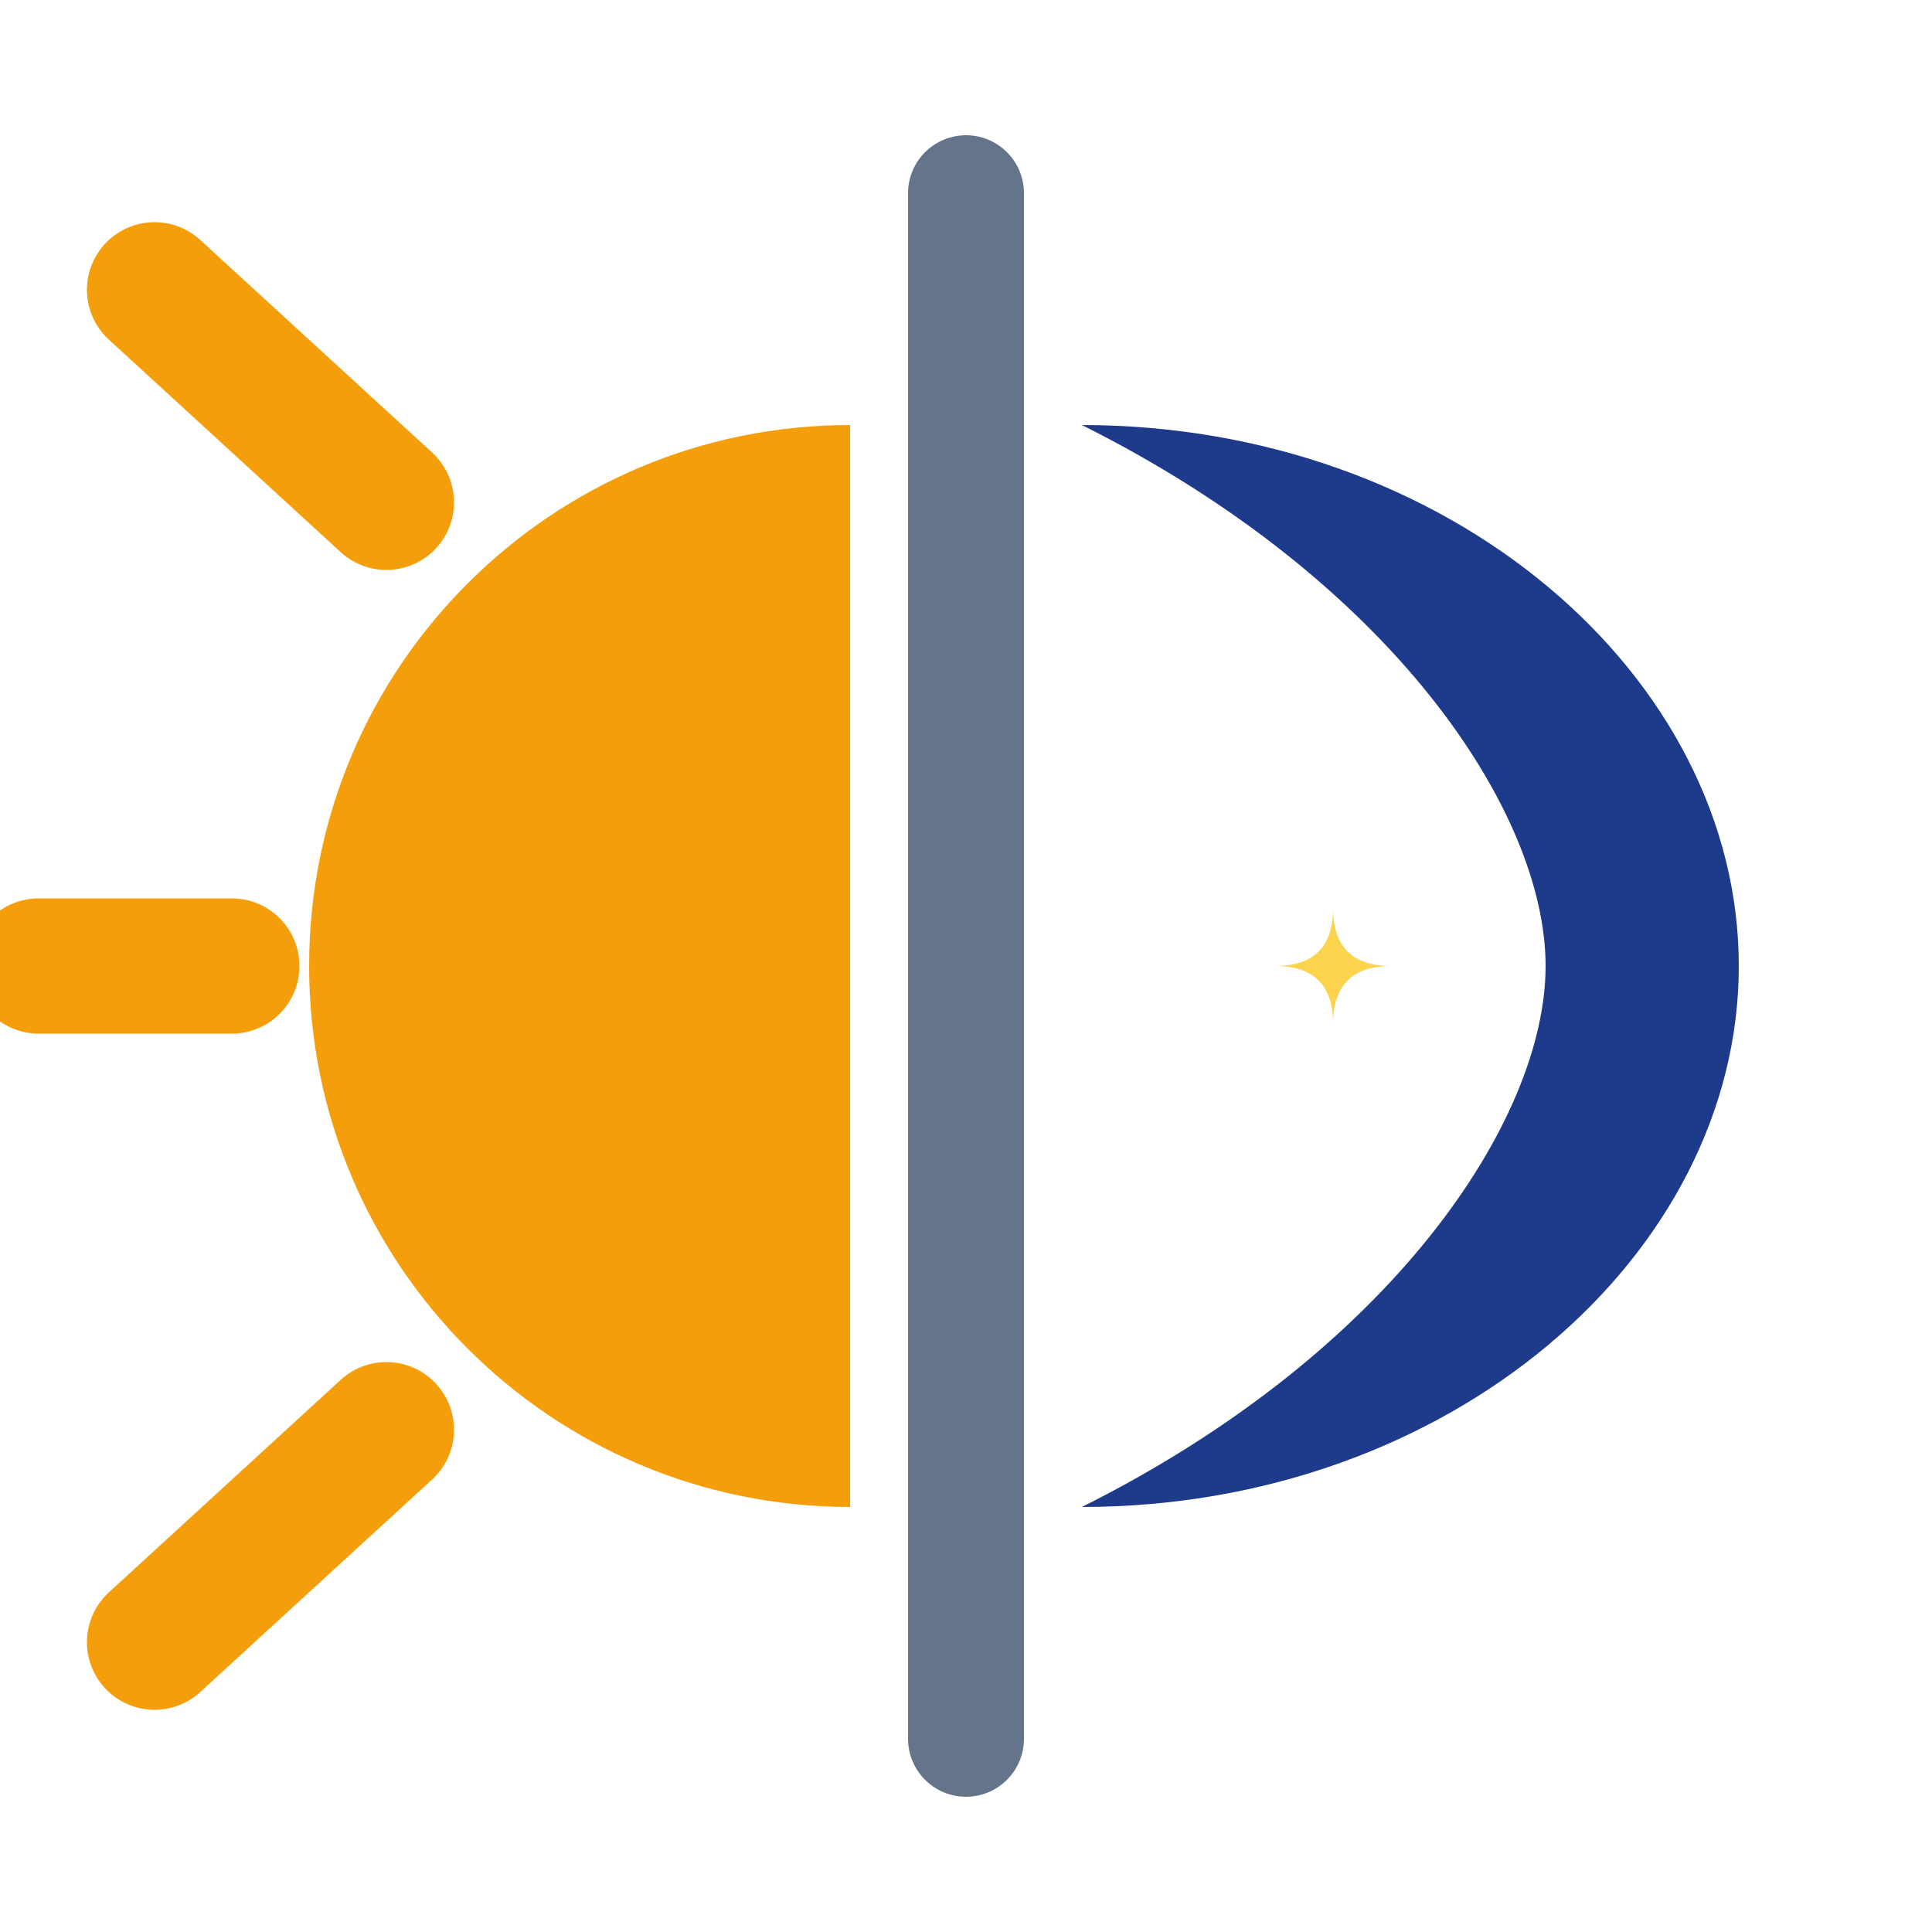
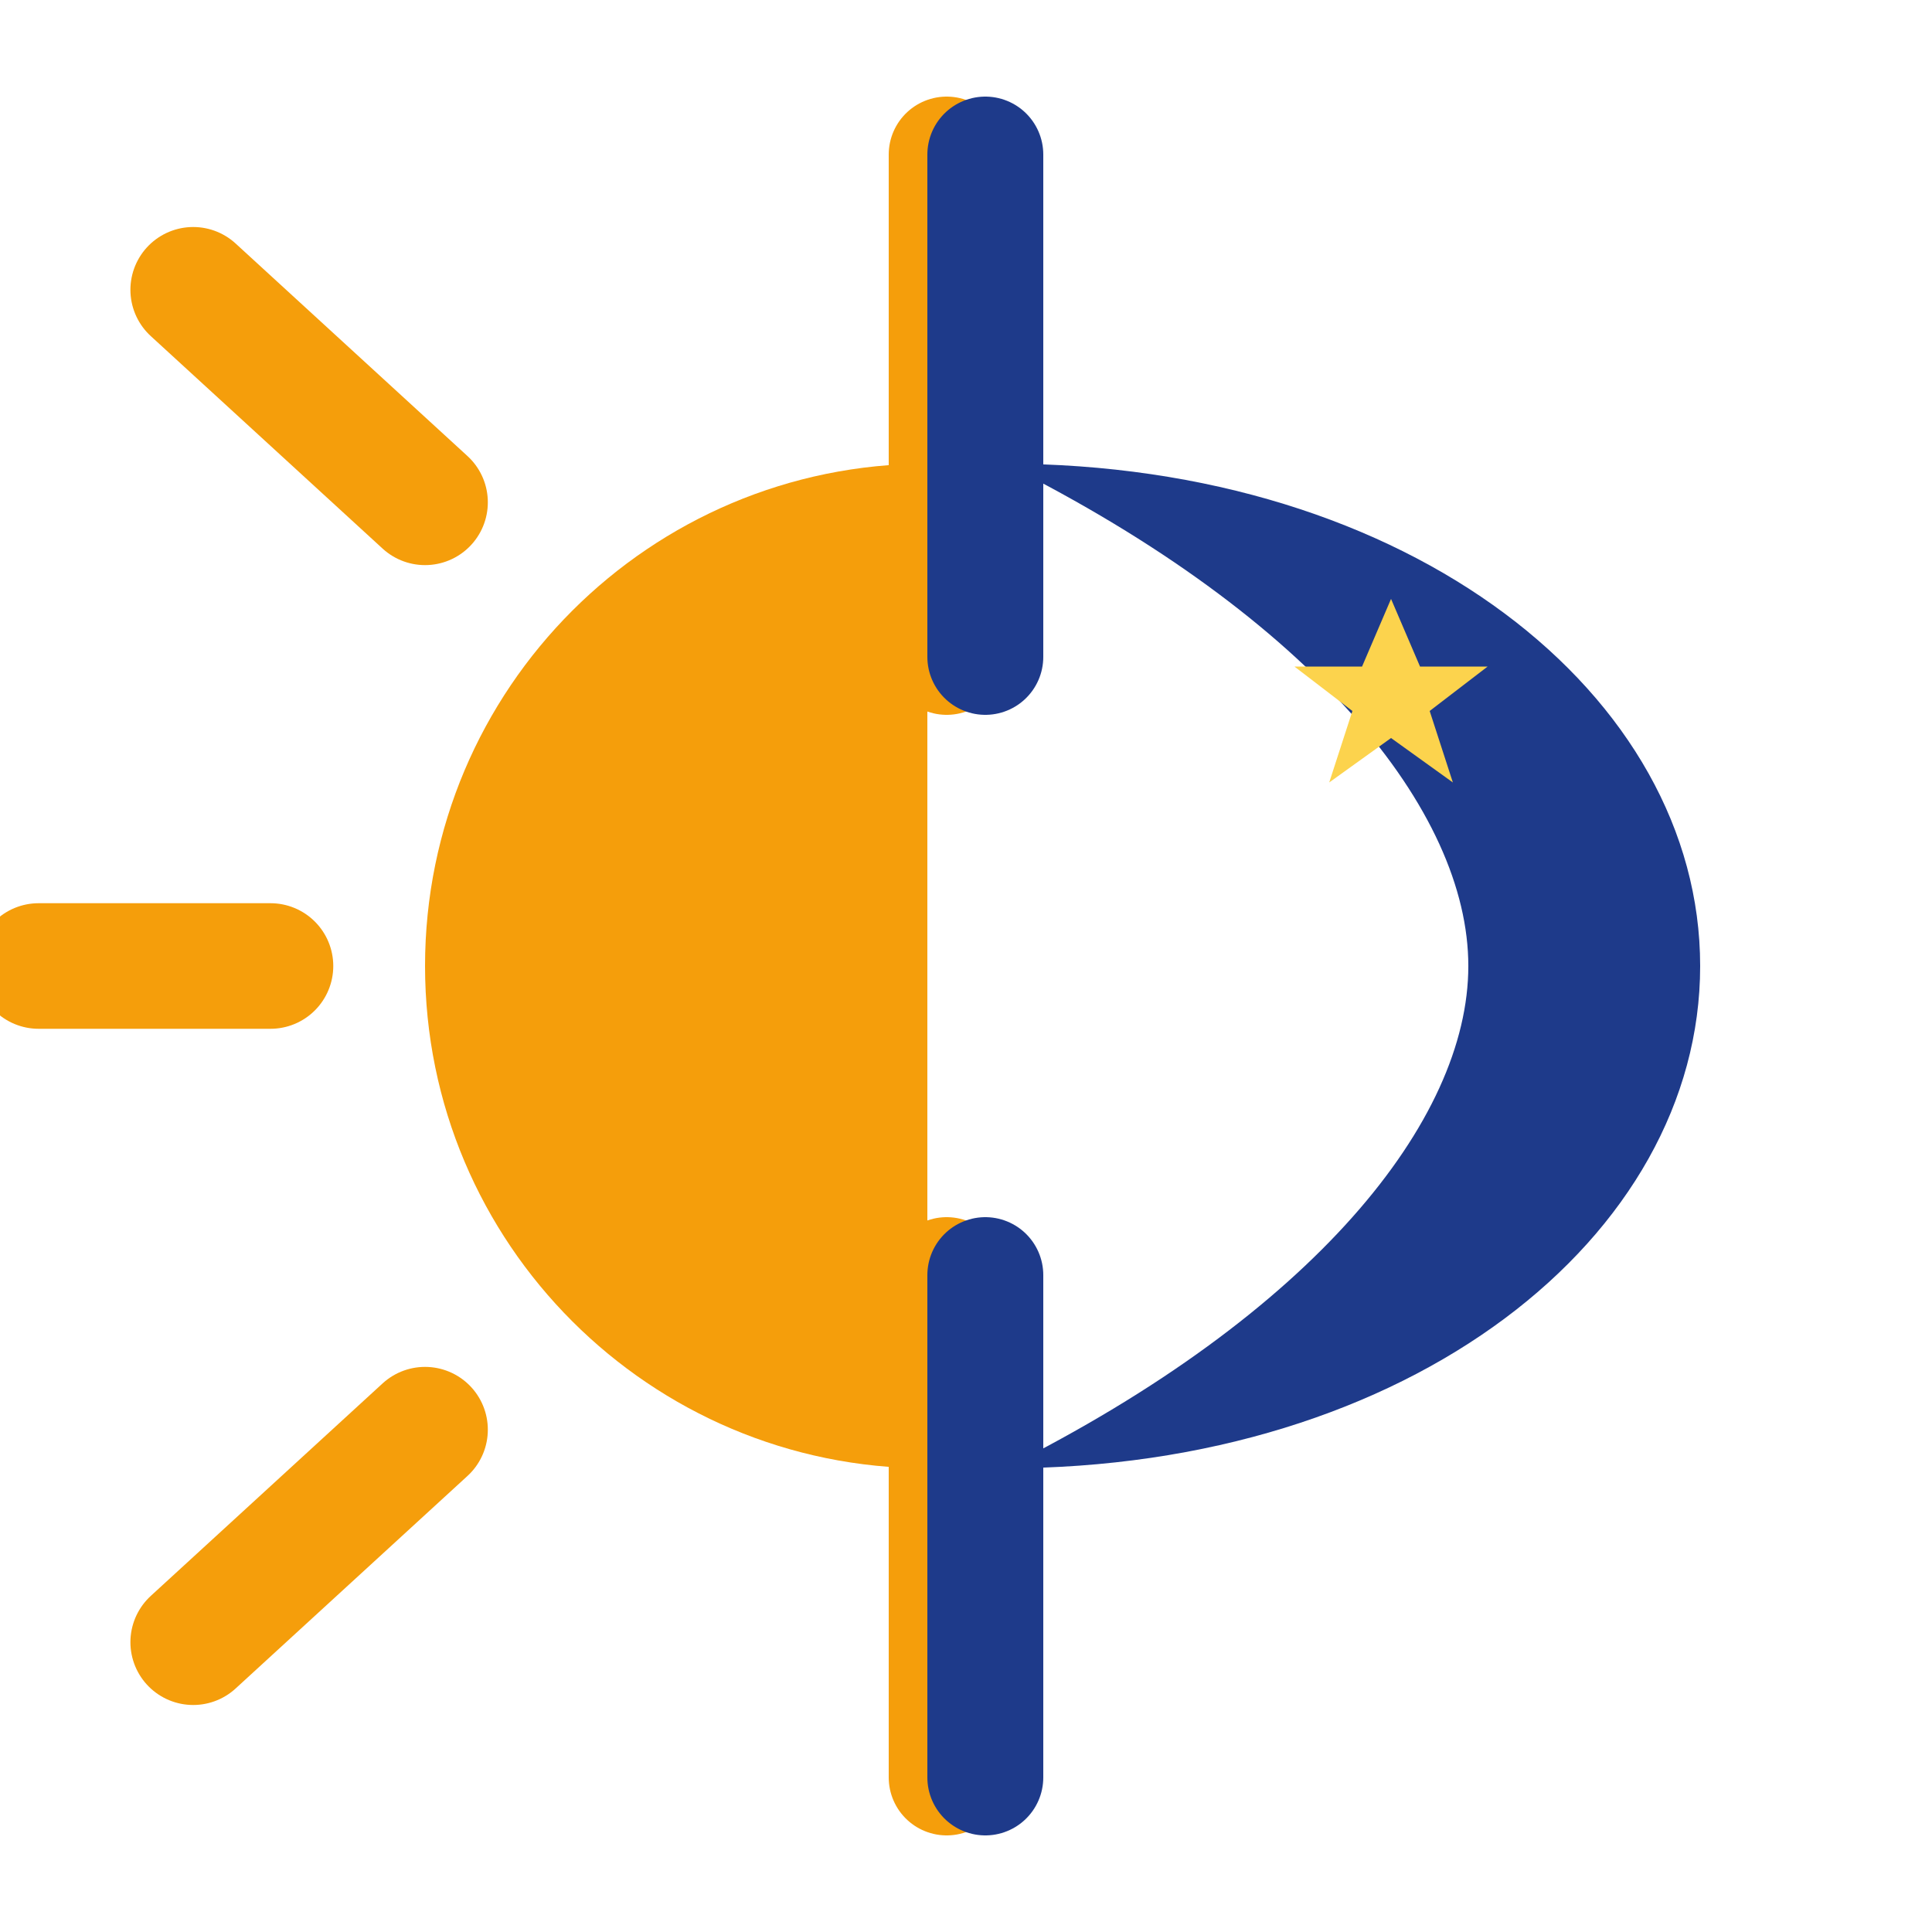
- <svg xmlns="http://www.w3.org/2000/svg" viewBox="0 0 100 100" width="40" height="40">
+ <svg xmlns="http://www.w3.org/2000/svg" viewBox="0 0 100 100" width="48" height="48">
  <g fill="#F59E0B" stroke="#F59E0B">
-     <path d="M 44 22 A 28 28 0 0 0 44 78 Z" stroke="none" />
-     <line x1="20" y1="26" x2="8" y2="15" stroke-width="7" stroke-linecap="round" />
-     <line x1="12" y1="50" x2="2" y2="50" stroke-width="7" stroke-linecap="round" />
-     <line x1="20" y1="74" x2="8" y2="85" stroke-width="7" stroke-linecap="round" />
+     <path d="M 48 24 A 26 26 0 0 0 48 76 Z" stroke="none" />
+     <line x1="22" y1="26" x2="10" y2="15" stroke-width="6.5" stroke-linecap="round" />
+     <line x1="14" y1="50" x2="2" y2="50" stroke-width="6.5" stroke-linecap="round" />
+     <line x1="22" y1="74" x2="10" y2="85" stroke-width="6.5" stroke-linecap="round" />
  </g>
-   <line x1="50" y1="10" x2="50" y2="90" stroke="#64748B" stroke-width="6" stroke-linecap="round" />
+   <g stroke="#F59E0B" stroke-width="6" stroke-linecap="round">
+     <line x1="49" y1="8" x2="49" y2="34" />
+     <line x1="49" y1="66" x2="49" y2="92" />
+   </g>
+   <g stroke="#1E3A8A" stroke-width="6" stroke-linecap="round">
+     <line x1="51" y1="8" x2="51" y2="34" />
+     <line x1="51" y1="66" x2="51" y2="92" />
+   </g>
  <g fill="#1E3A8A">
-     <path d="M 56 22 C 75 22 90 35 90 50 C 90 65 75 78 56 78 C 72 70 80 58 80 50 C 80 42 72 30 56 22 Z" />
-     <path d="M 66 50 Q 69 50 69 47 Q 69 50 72 50 Q 69 50 69 53 Q 69 50 66 50 Z" fill="#FCD34D" stroke="none" />
+     <path d="M 52 24 C 73 24 88 36 88 50 C 88 64 73 76 52 76 C 68 68 76 58 76 50 C 76 42 68 32 52 24 Z" />
+     <polygon points="72,31 73.5,34.5 77,34.5 74,36.8 75.2,40.5 72,38.2 68.8,40.5 70,36.8 67,34.5 70.5,34.5" fill="#FCD34D" stroke="none" />
  </g>
</svg>
